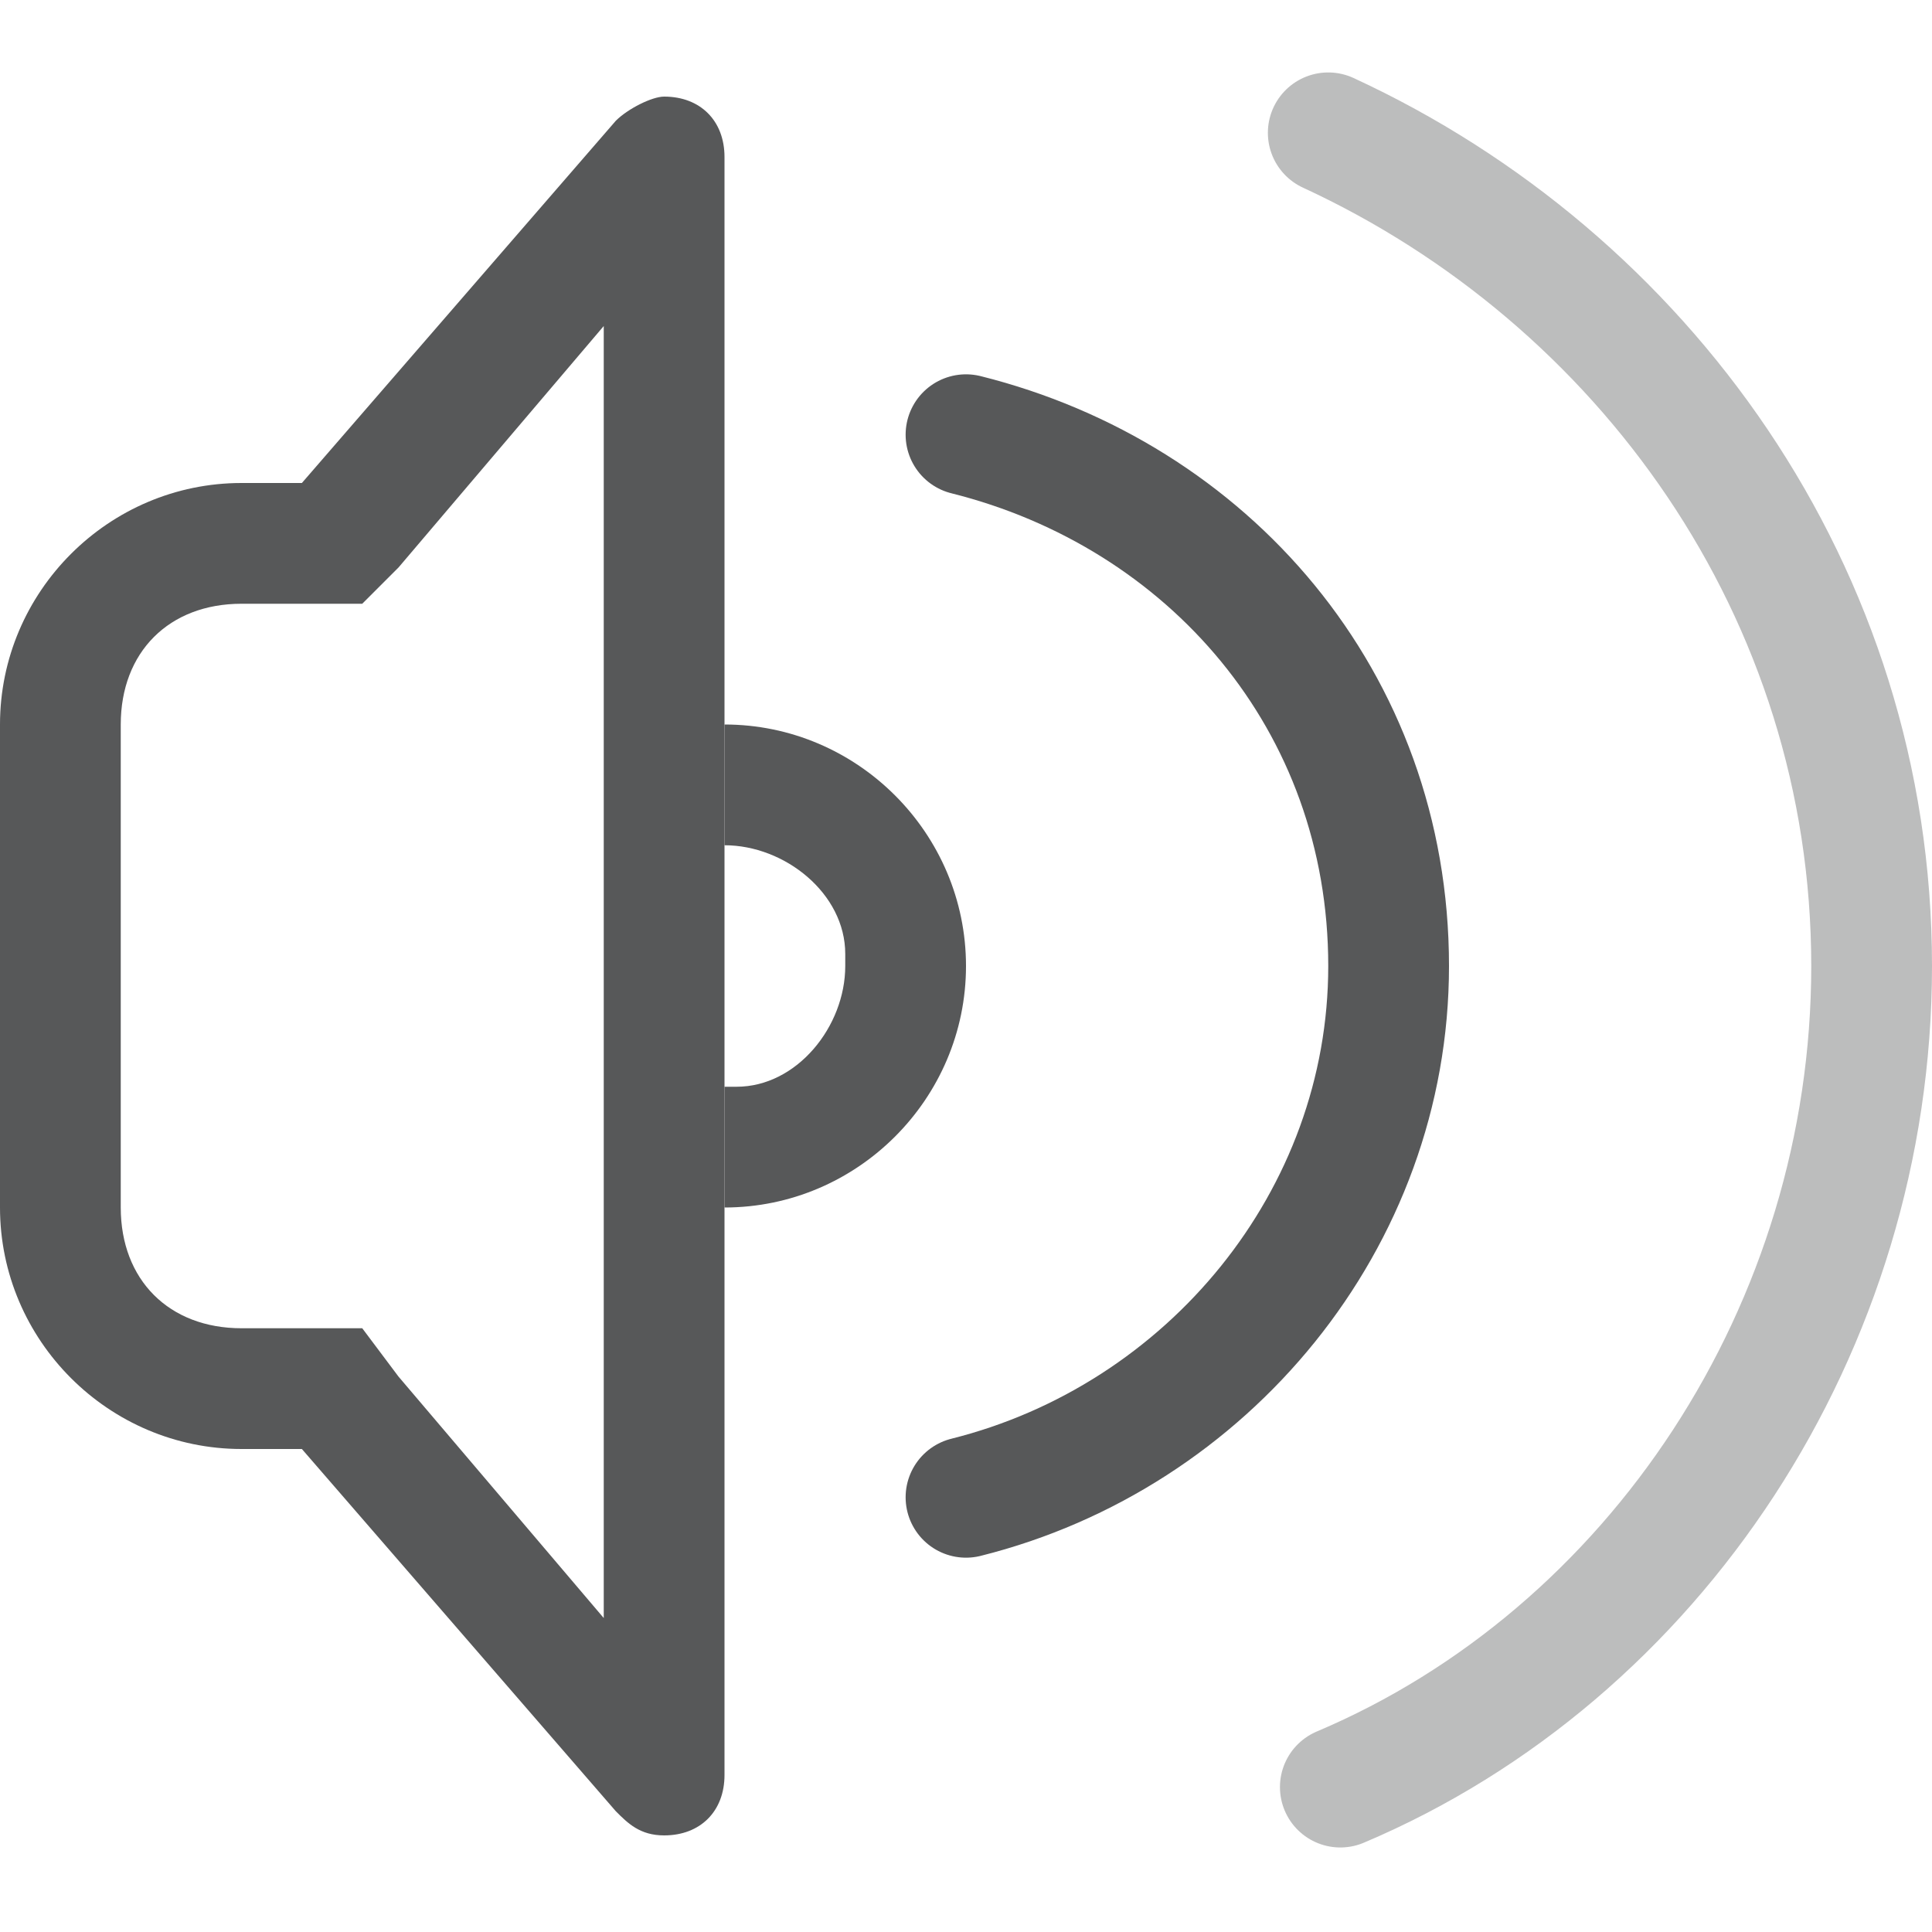
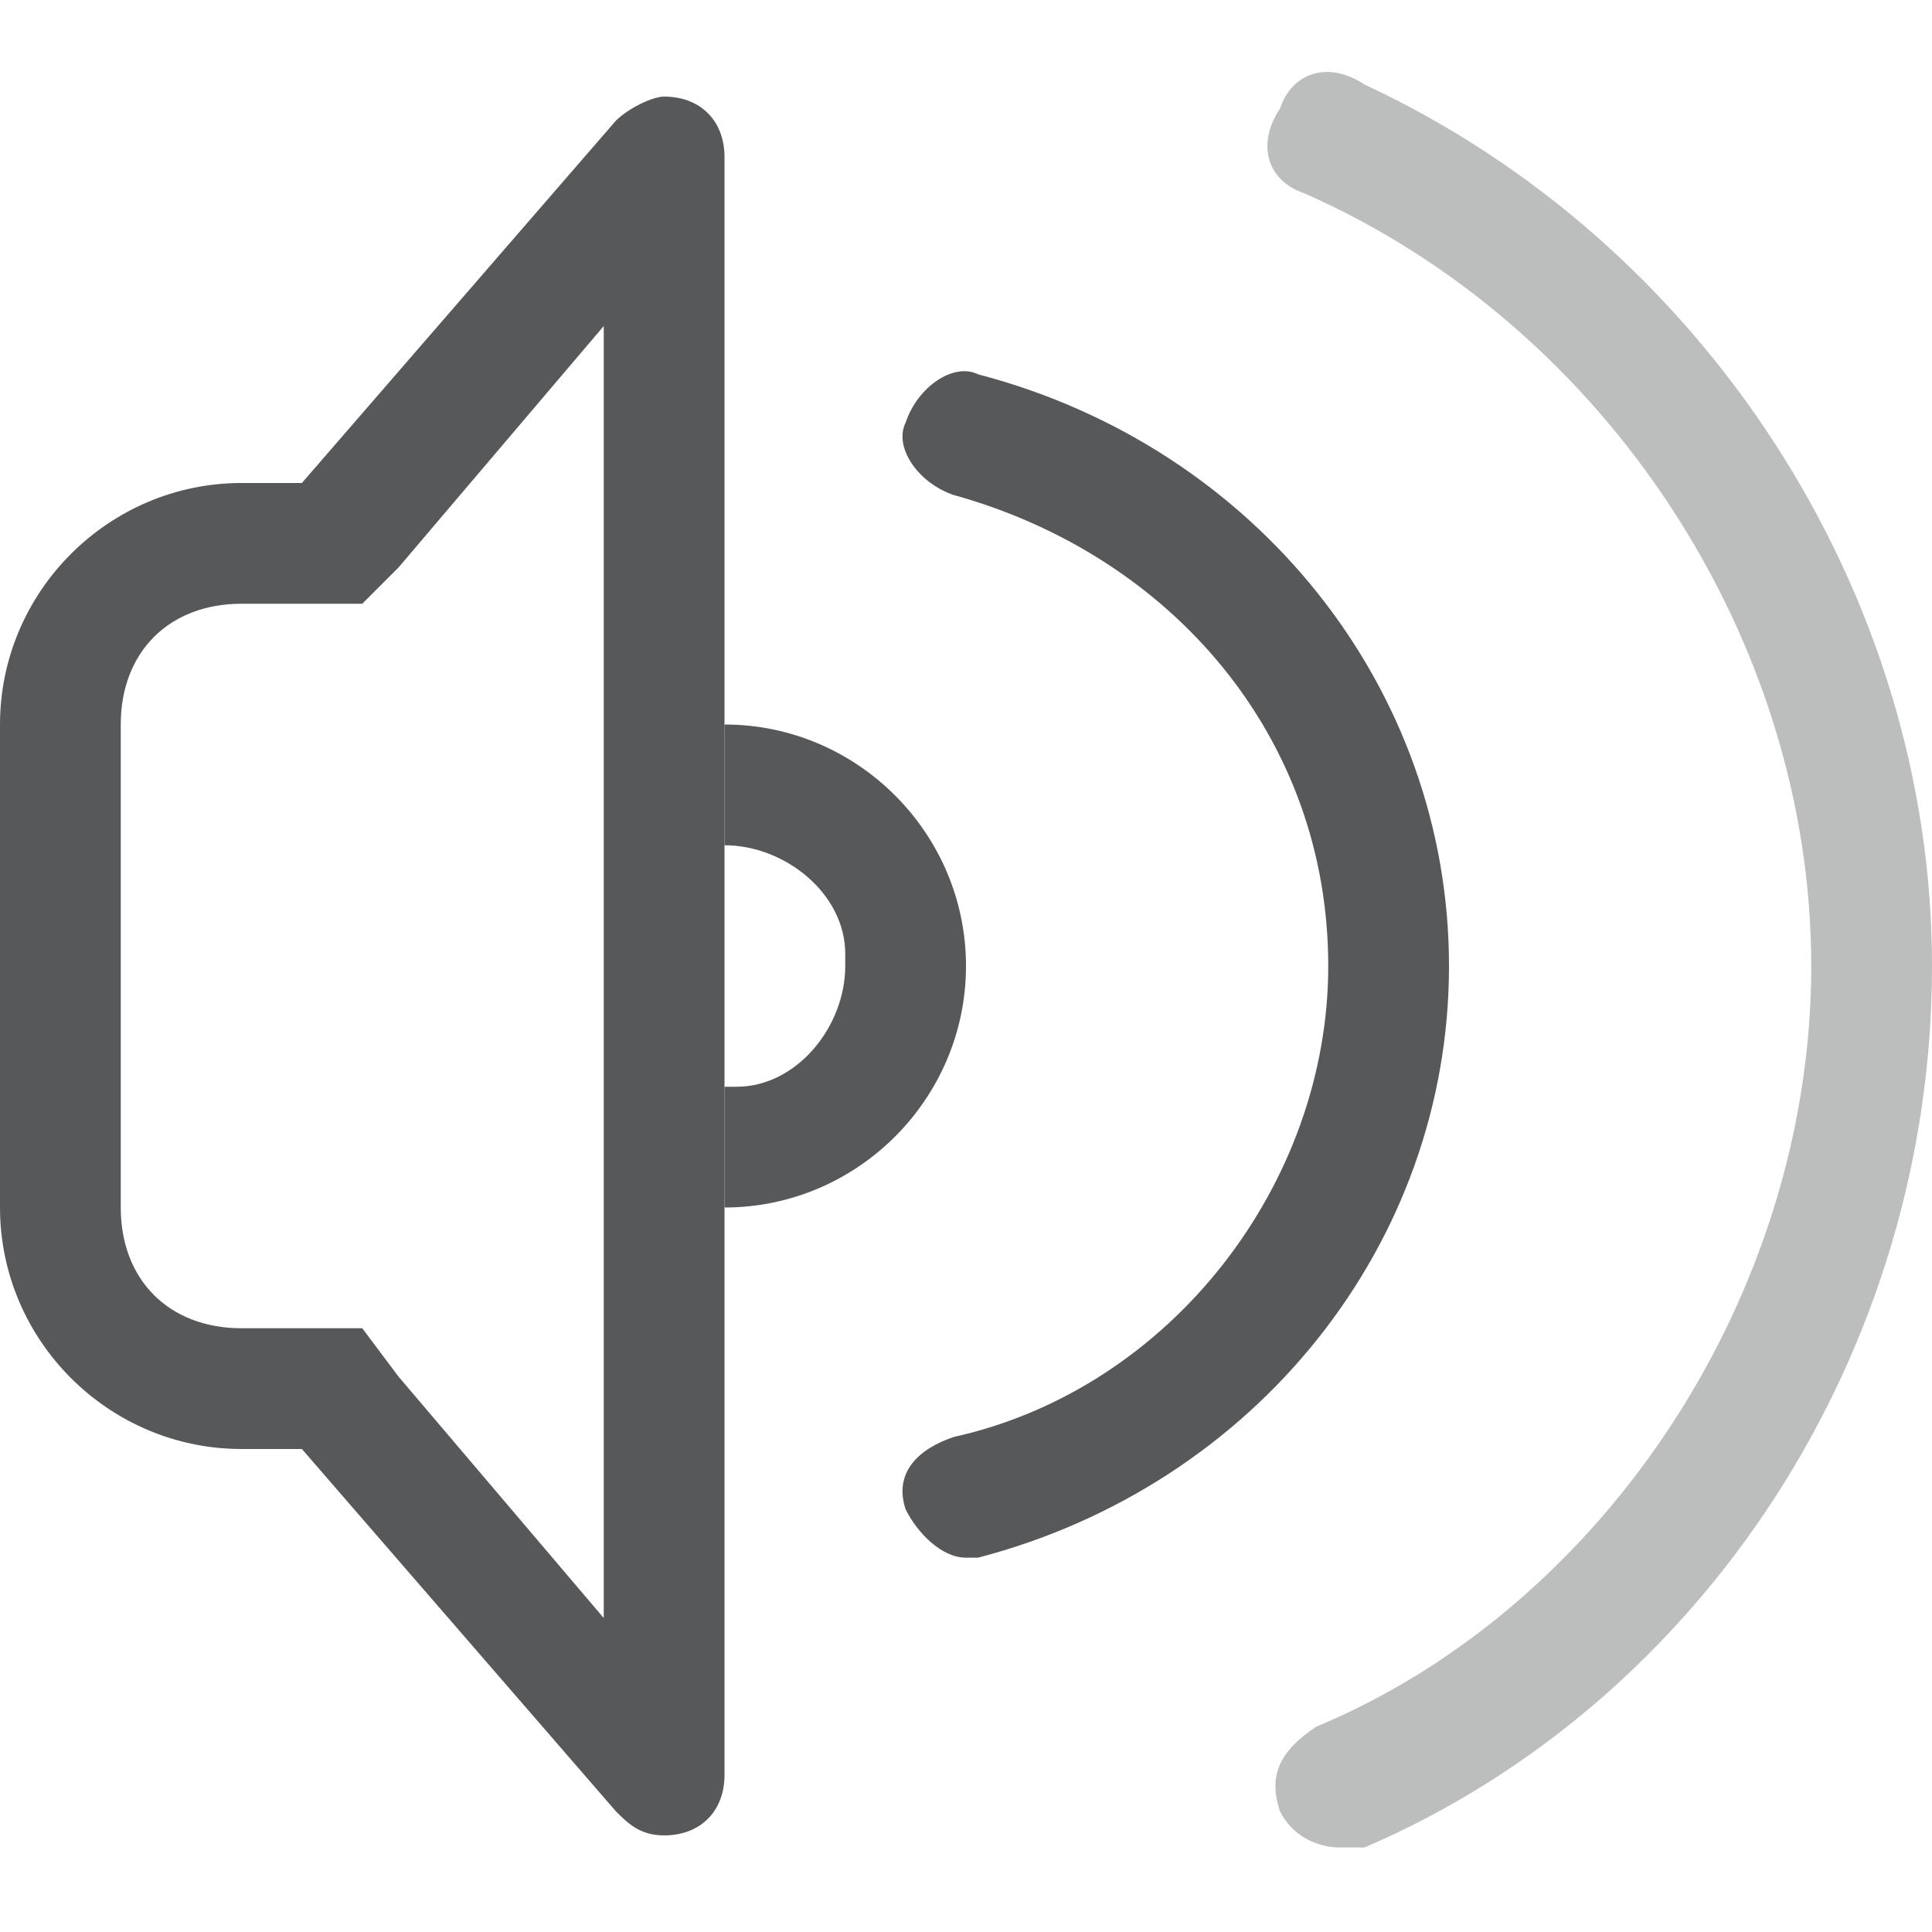
- <svg xmlns="http://www.w3.org/2000/svg" version="1.1" id="图层_1" x="0px" y="0px" viewBox="0 0 16 16" style="enable-background:new 0 0 16 16;" xml:space="preserve">
-   <style type="text/css">
- 	.st0{opacity:0.3;}
- 	.st1{fill:none;stroke:#1F2022;stroke-linecap:round;stroke-miterlimit:10;enable-background:new    ;}
- 	.st2{opacity:0.75;}
- 	.st3{fill:#1F2022;}
- </style>
-   <g id="图层_2_1_" class="st0">
-     <path class="st1" d="M11,1.1c2.6,1.2,4.5,3.8,4.5,6.9c0,3-1.8,5.7-4.4,6.8" />
+ <svg xmlns="http://www.w3.org/2000/svg" version="1.1" id="图层_1" x="0px" y="0px" viewBox="0 0 16 16" enable-background="new 0 0 16 16" xml:space="preserve">
+   <g id="图层_2_1_" opacity="0.3">
+     <path fill="#1F2022" d="M11.1,15.3c-0.2,0-0.4-0.1-0.5-0.3c-0.1-0.3,0-0.5,0.3-0.7c2.4-1,4.1-3.6,4.1-6.3c0-2.7-1.7-5.3-4.2-6.4   c-0.3-0.1-0.4-0.4-0.2-0.7c0.1-0.3,0.4-0.4,0.7-0.2C14.1,2,16,4.9,16,8c0,3.2-1.9,6.1-4.7,7.3C11.2,15.3,11.2,15.3,11.1,15.3z" />
  </g>
-   <g id="图层_3" class="st2">
+   <g id="图层_3" opacity="0.75">
    <g>
-       <path class="st3" d="M5,2.7v10.7l-1.7-2L3,11H2.5H2c-0.6,0-1-0.4-1-1V6c0-0.6,0.4-1,1-1h0.5H3l0.3-0.3L5,2.7 M5.5,0.8    C5.4,0.8,5.2,0.9,5.1,1L2.5,4H2C0.9,4,0,4.9,0,6v4c0,1.1,0.9,2,2,2h0.5l2.6,3c0.1,0.1,0.2,0.2,0.4,0.2C5.8,15.2,6,15,6,14.7V1.3    C6,1,5.8,0.8,5.5,0.8L5.5,0.8z" />
+       <path fill="#1F2022" d="M5,2.7v10.7l-1.7-2L3,11H2.5H2c-0.6,0-1-0.4-1-1V6c0-0.6,0.4-1,1-1h0.5H3l0.3-0.3L5,2.7 M5.5,0.8    C5.4,0.8,5.2,0.9,5.1,1L2.5,4H2C0.9,4,0,4.9,0,6v4c0,1.1,0.9,2,2,2h0.5l2.6,3c0.1,0.1,0.2,0.2,0.4,0.2C5.8,15.2,6,15,6,14.7V1.3    C6,1,5.8,0.8,5.5,0.8L5.5,0.8z" />
    </g>
-     <path class="st3" d="M6,6v1c0.5,0,1,0.4,1,0.9V8c0,0.5-0.4,1-0.9,1H6v1c1.1,0,2-0.9,2-2S7.1,6,6,6z" />
-     <path class="st1" d="M8,3.6c2,0.5,3.5,2.2,3.5,4.4c0,2.1-1.5,3.9-3.5,4.4" />
+     <path fill="#1F2022" d="M6,6v1c0.5,0,1,0.4,1,0.9V8c0,0.5-0.4,1-0.9,1H6v1c1.1,0,2-0.9,2-2S7.1,6,6,6z" />
+     <path fill="#1F2022" d="M8,12.9c-0.2,0-0.4-0.2-0.5-0.4c-0.1-0.3,0.1-0.5,0.4-0.6C9.7,11.5,11,9.8,11,8c0-1.9-1.3-3.4-3.1-3.9   C7.6,4,7.4,3.7,7.5,3.5C7.6,3.2,7.9,3,8.1,3.1C10.4,3.7,12,5.7,12,8c0,2.3-1.6,4.3-3.9,4.9C8.1,12.9,8,12.9,8,12.9z" />
  </g>
</svg>
